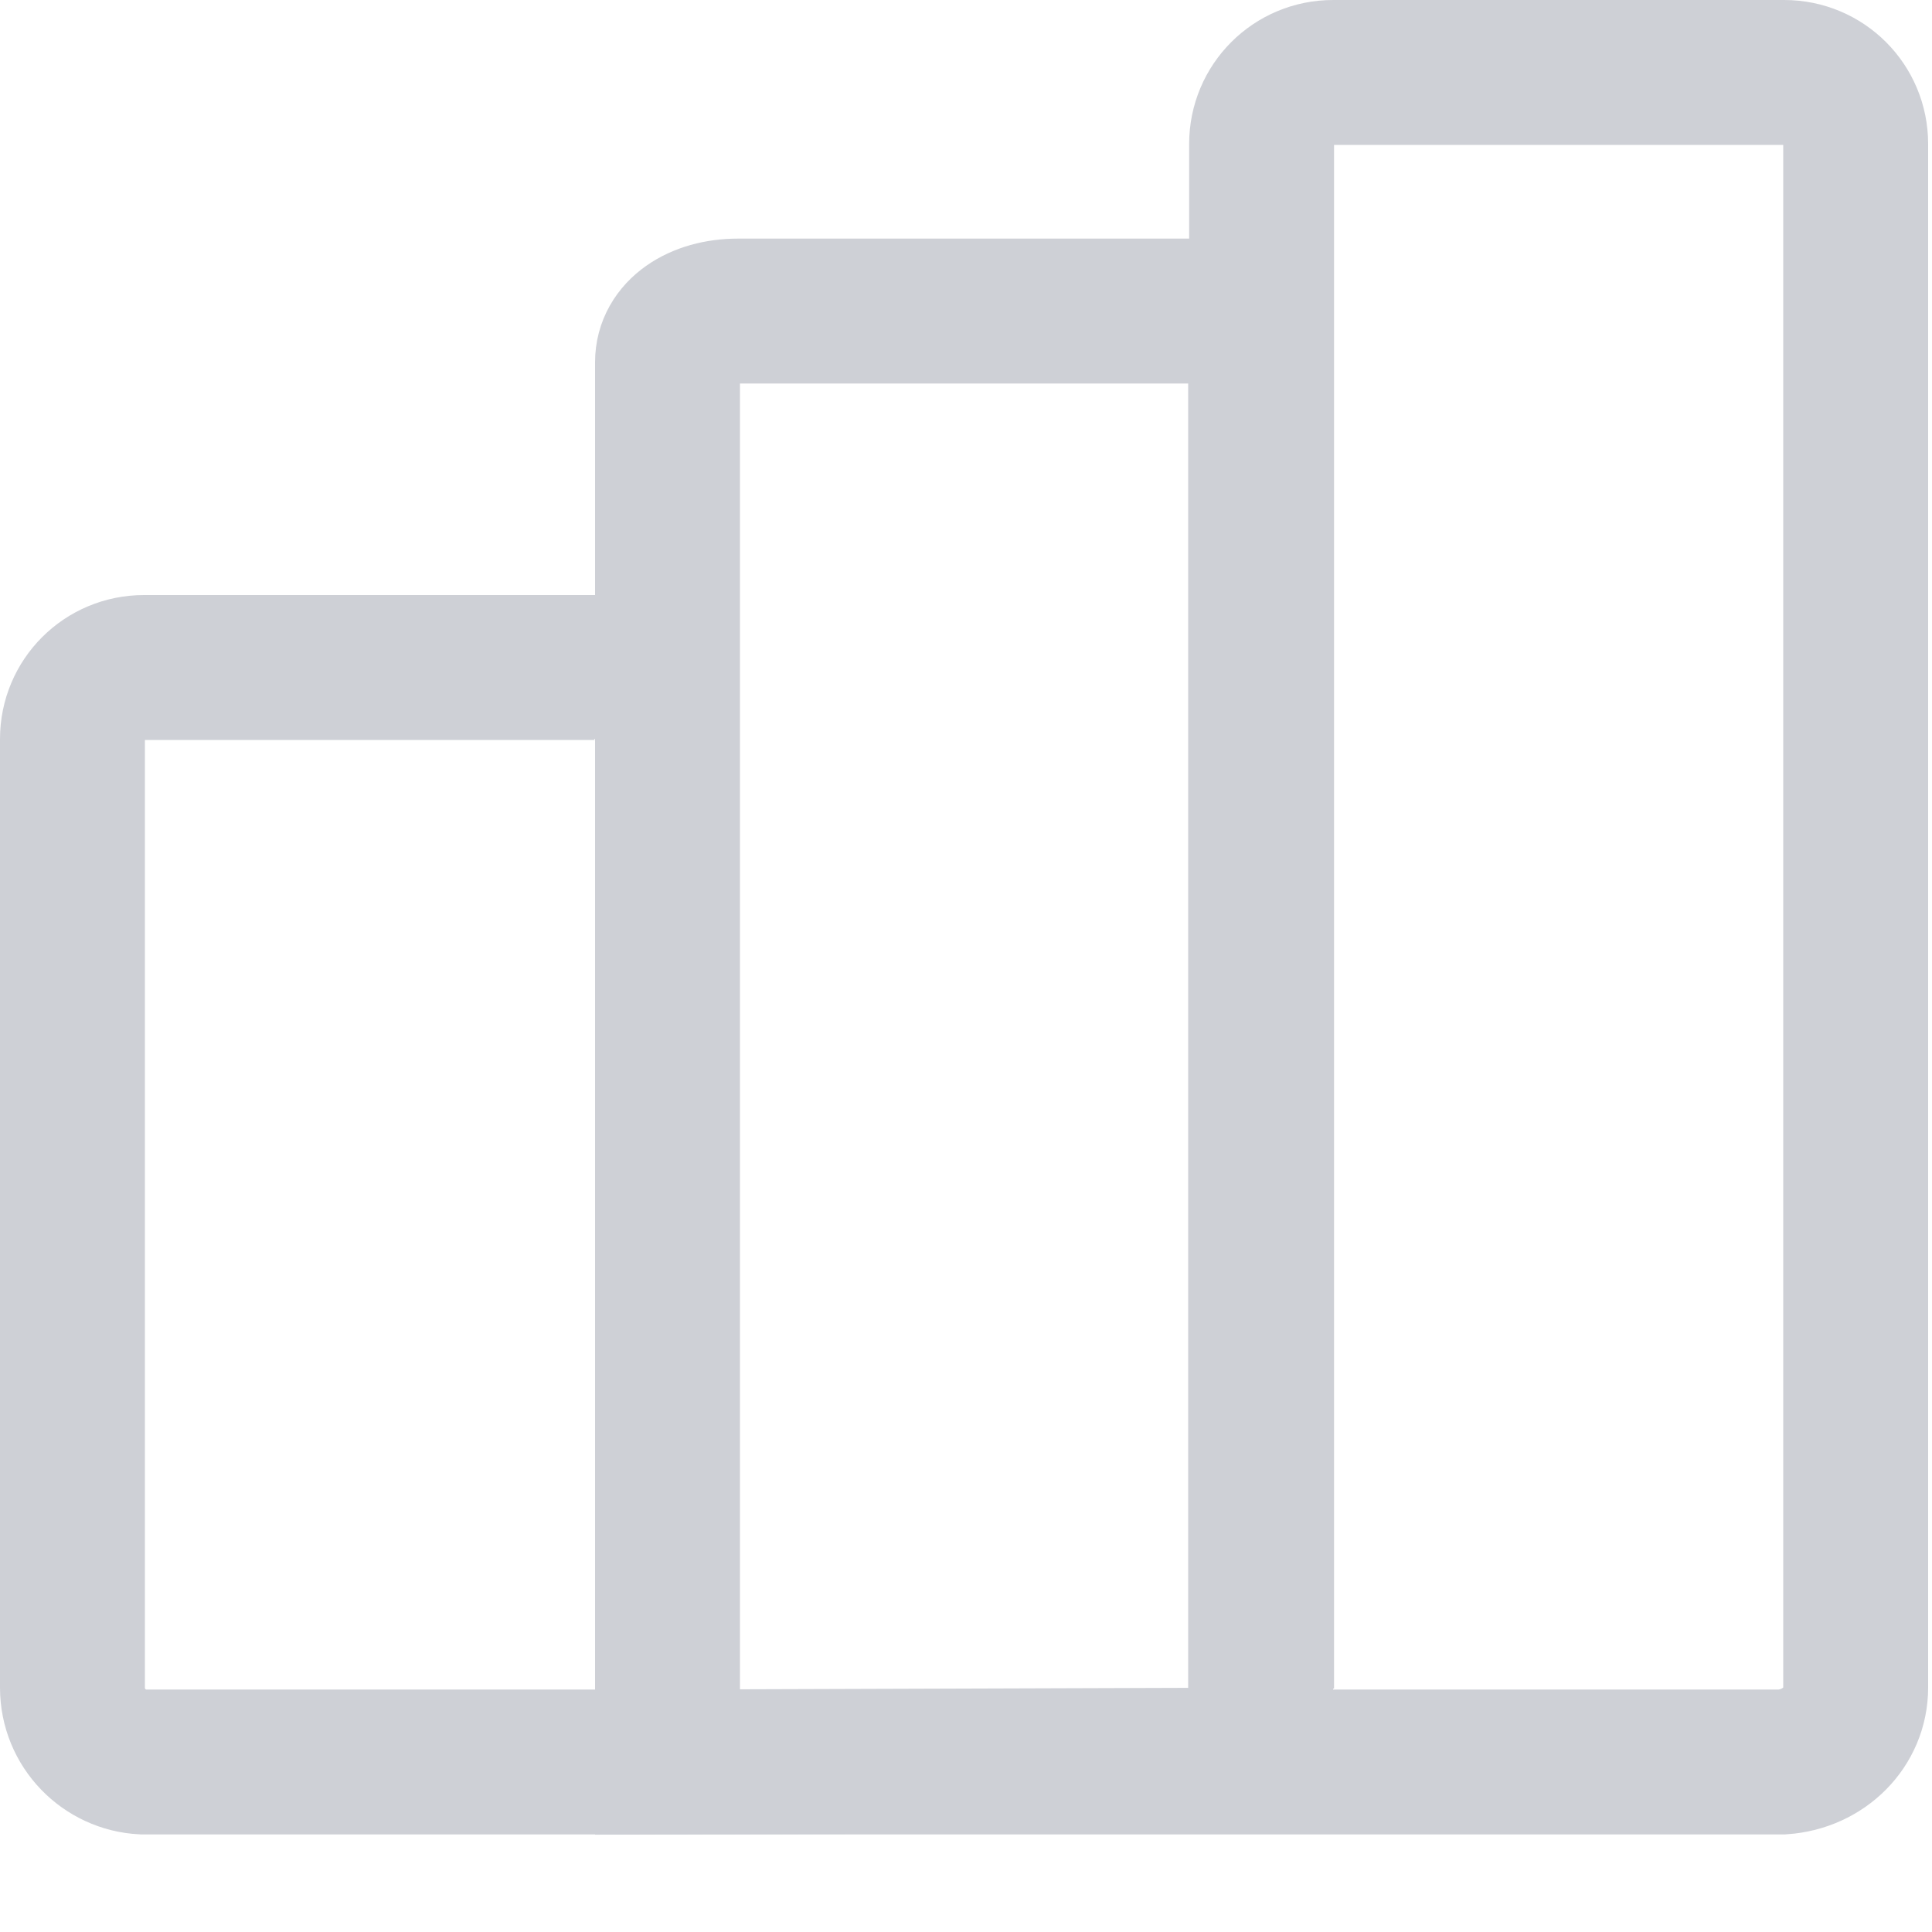
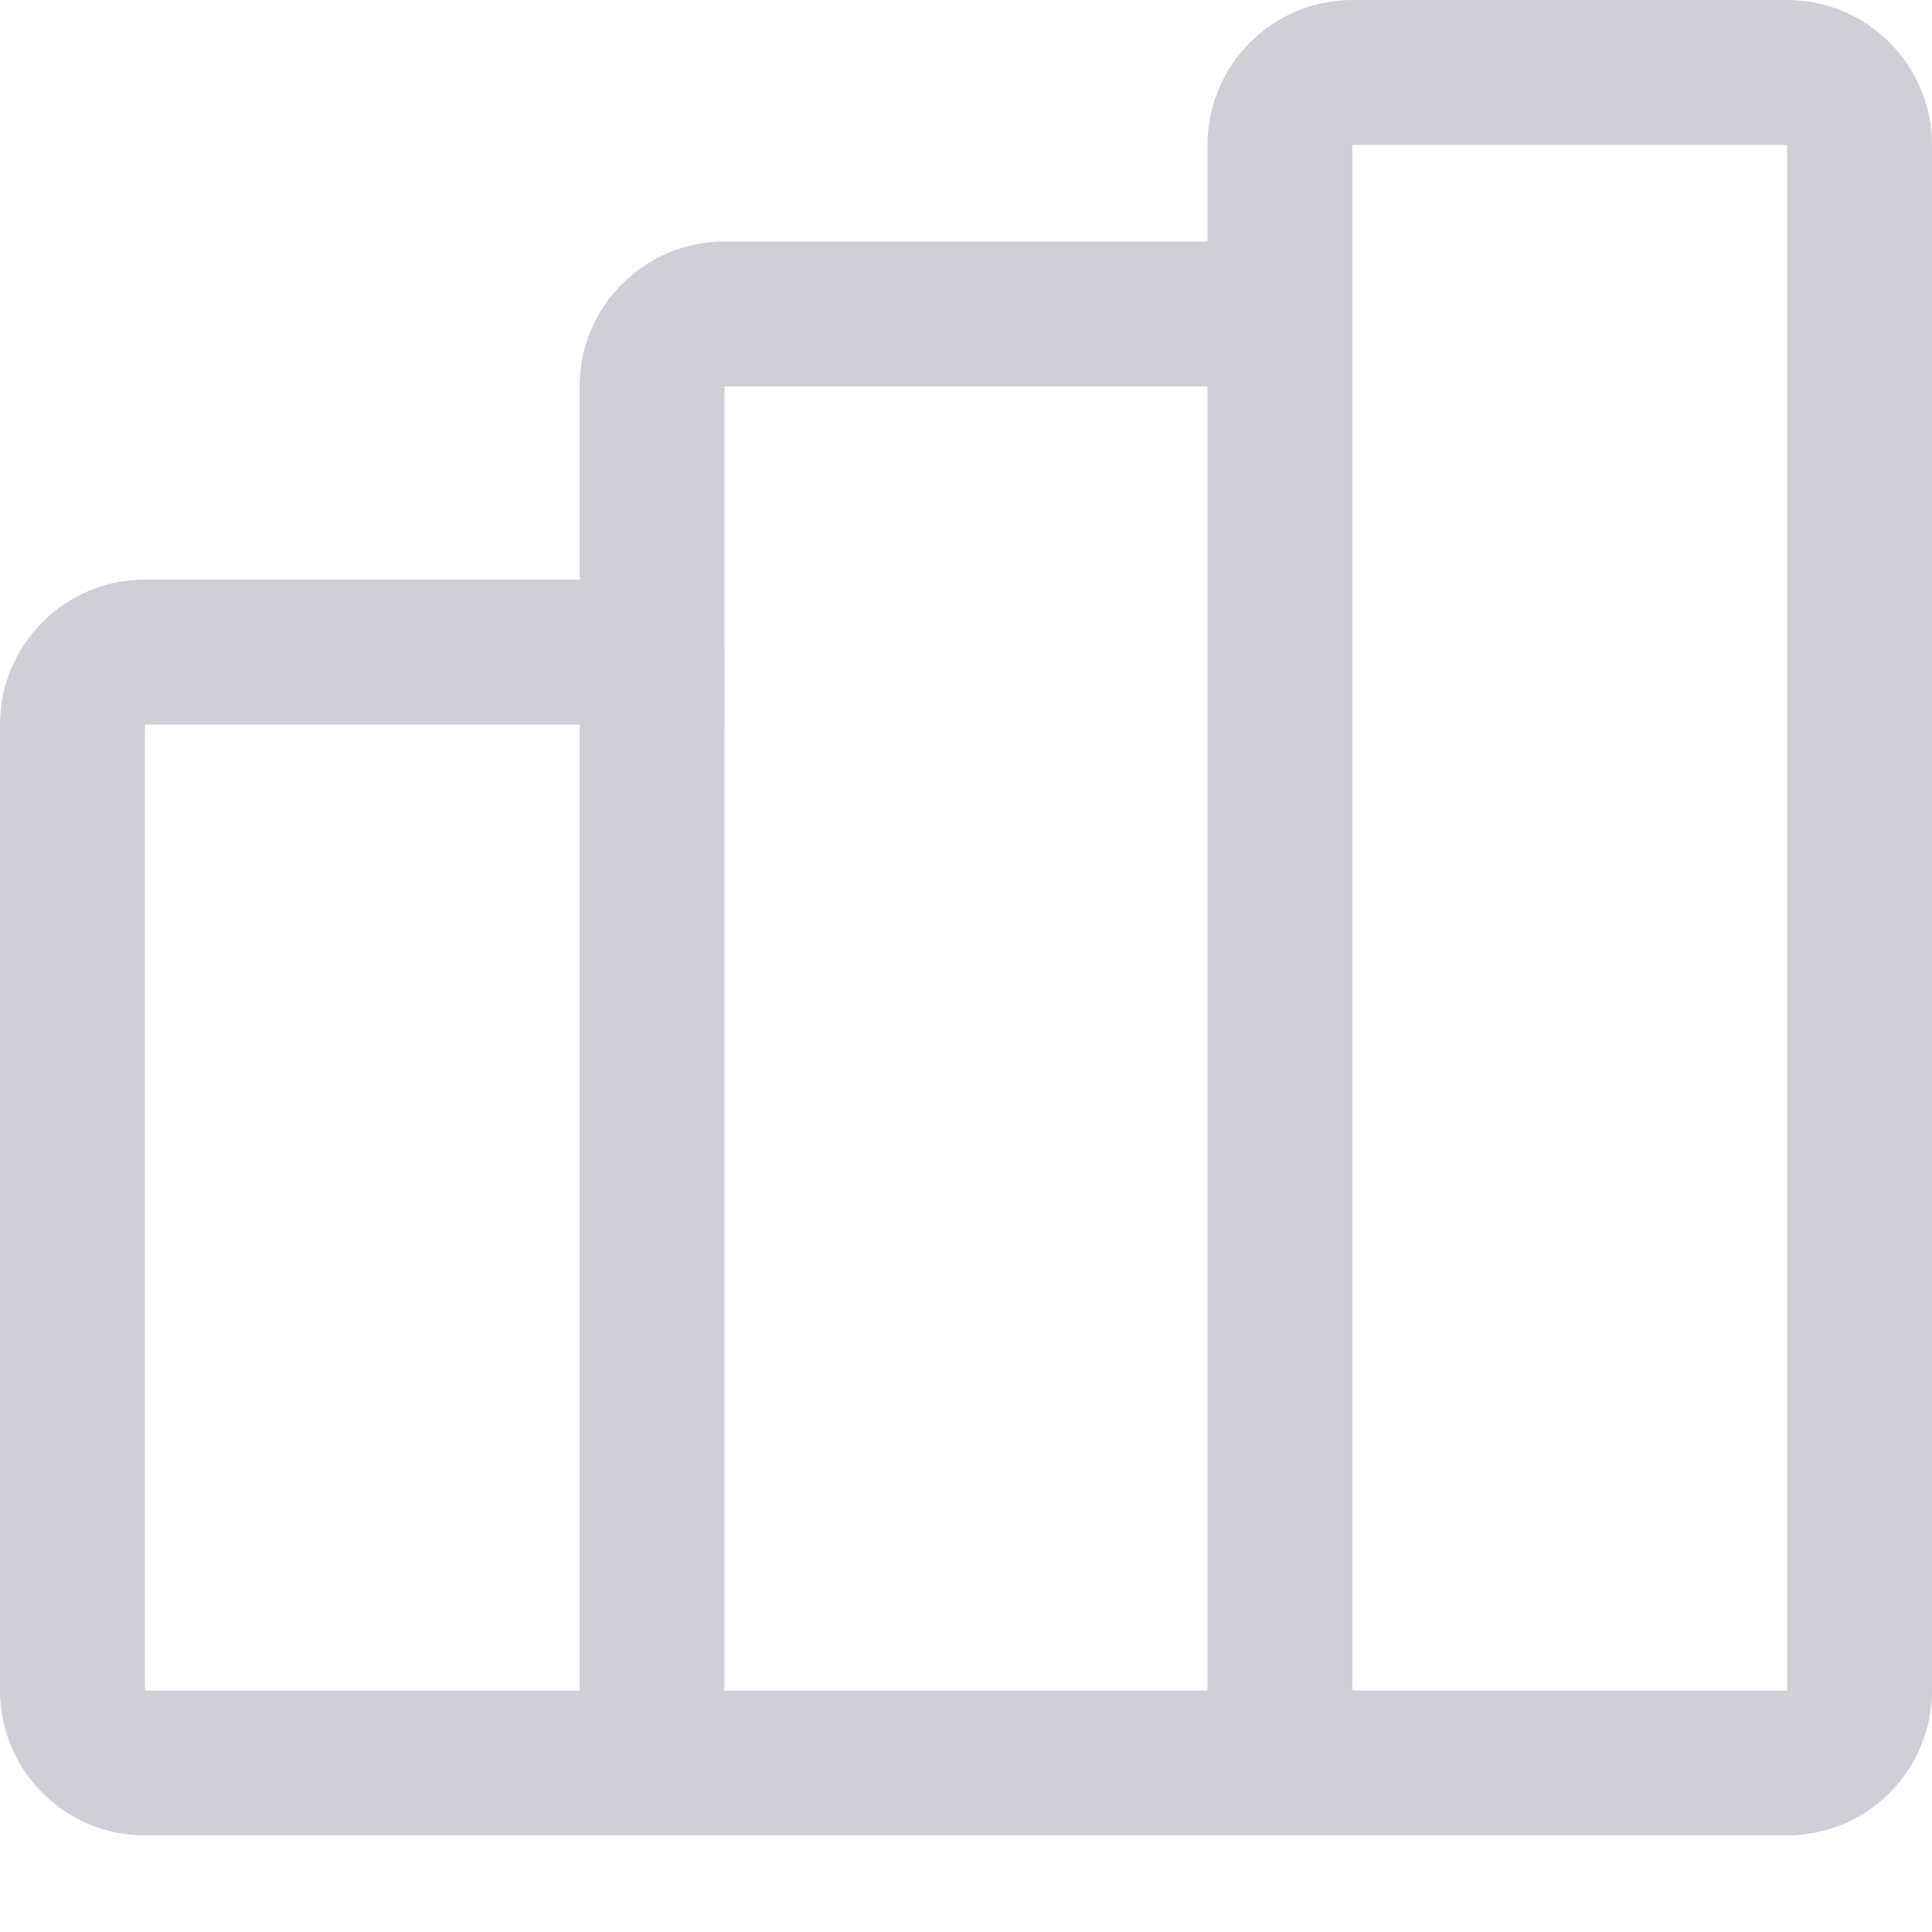
- <svg xmlns="http://www.w3.org/2000/svg" id="Ebene_1" version="1.1" viewBox="0 0 20 20">
-   <defs>
-     <style>
-       .st0 {
-       fill: none;
-       }
-     </style>
-   </defs>
-   <path class="st0" d="M6.91,18.01V3.75c0-.32.32-.53.73-.53h4.67c.41,0,.74.33.74.74v14.26l-6.14.02v-.22h0Z" stroke-width="1.5" stroke="#ced0d6" />
-   <path class="st0" d="M13.06,17.48V1.49c0-.41.33-.74.74-.74h4.67c.41,0,.74.33.74.74v15.98c0,.41-.33.74-.76.77H1.48c-.4-.02-.73-.35-.73-.77V7.65c0-.41.33-.74.74-.74h4.67c.41,0,.74.33.74.74" stroke-width="1.5" stroke="#ced0d6" />
+ <svg xmlns="http://www.w3.org/2000/svg" width="20" height="20" viewBox="0 0 20 20" fill="none">
+   <path d="M0.75 17.5V7.5A0.75 0.75 0 0 1 1.5 6.75H6.75V4A0.75 0.75 0 0 1 7.5 3.25H13.25V1.5A0.75 0.75 0 0 1 14 0.75H18.5A0.75 0.75 0 0 1 19.25 1.5V17.5A0.75 0.75 0 0 1 18.5 18.25H1.5A0.75 0.75 0 0 1 0.75 17.5Z" stroke="#CED0D6" stroke-width="1.5" />
+   <path d="M6.75 6.75V18.25M13.25 3.25V18.25" stroke="#CED0D6" stroke-width="1.5" />
</svg>
